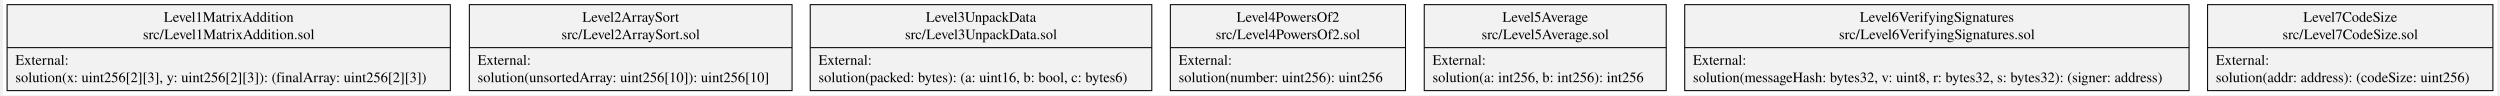
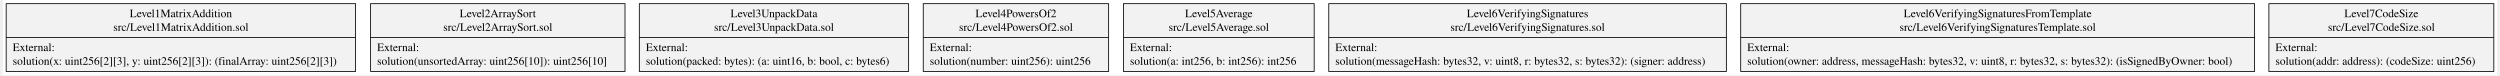
- <svg xmlns="http://www.w3.org/2000/svg" width="2414pt" height="92pt" viewBox="0.00 0.00 2413.51 92.20">
+ <svg xmlns="http://www.w3.org/2000/svg" width="3062pt" height="92pt" viewBox="0.00 0.00 3061.51 92.20">
  <g id="graph0" class="graph" transform="scale(1 1) rotate(0) translate(4 88.2)">
-     <polygon fill="white" stroke="transparent" points="-4,4 -4,-88.2 2409.51,-88.2 2409.51,4 -4,4" />
+     <polygon fill="white" stroke="transparent" points="-4,4 -4,-88.2 3057.51,-88.2 3057.51,4 -4,4" />
    <g id="node1" class="node">
      <polygon fill="#f2f2f2" stroke="black" points="0,-0.5 0,-83.7 428.91,-83.7 428.91,-0.5 0,-0.5" />
      <text text-anchor="middle" x="214.46" y="-67.1" font-family="Times,serif" font-size="14.00">Level1MatrixAddition</text>
      <text text-anchor="middle" x="214.46" y="-50.3" font-family="Times,serif" font-size="14.00">src/Level1MatrixAddition.sol</text>
      <polyline fill="none" stroke="black" points="0,-42.1 428.91,-42.1 " />
      <text text-anchor="start" x="8" y="-25.5" font-family="Times,serif" font-size="14.00">External:</text>
      <text text-anchor="start" x="8" y="-8.7" font-family="Times,serif" font-size="14.00">    solution(x: uint256[2][3], y: uint256[2][3]): (finalArray: uint256[2][3])</text>
    </g>
    <g id="node2" class="node">
      <polygon fill="#f2f2f2" stroke="black" points="447.31,-0.5 447.31,-83.7 759.6,-83.7 759.6,-0.5 447.31,-0.5" />
      <text text-anchor="middle" x="603.46" y="-67.1" font-family="Times,serif" font-size="14.00">Level2ArraySort</text>
      <text text-anchor="middle" x="603.46" y="-50.3" font-family="Times,serif" font-size="14.00">src/Level2ArraySort.sol</text>
      <polyline fill="none" stroke="black" points="447.31,-42.1 759.6,-42.1 " />
      <text text-anchor="start" x="455.31" y="-25.5" font-family="Times,serif" font-size="14.00">External:</text>
      <text text-anchor="start" x="455.31" y="-8.7" font-family="Times,serif" font-size="14.00">    solution(unsortedArray: uint256[10]): uint256[10]</text>
    </g>
    <g id="node3" class="node">
      <polygon fill="#f2f2f2" stroke="black" points="777.18,-0.5 777.18,-83.7 1107.73,-83.7 1107.73,-0.5 777.18,-0.5" />
      <text text-anchor="middle" x="942.46" y="-67.1" font-family="Times,serif" font-size="14.00">Level3UnpackData</text>
      <text text-anchor="middle" x="942.46" y="-50.3" font-family="Times,serif" font-size="14.00">src/Level3UnpackData.sol</text>
      <polyline fill="none" stroke="black" points="777.18,-42.1 1107.73,-42.1 " />
      <text text-anchor="start" x="785.18" y="-25.5" font-family="Times,serif" font-size="14.00">External:</text>
      <text text-anchor="start" x="785.18" y="-8.7" font-family="Times,serif" font-size="14.00">    solution(packed: bytes): (a: uint16, b: bool, c: bytes6)</text>
    </g>
    <g id="node4" class="node">
      <polygon fill="#f2f2f2" stroke="black" points="1125.68,-0.5 1125.68,-83.7 1353.23,-83.7 1353.23,-0.5 1125.68,-0.5" />
      <text text-anchor="middle" x="1239.46" y="-67.1" font-family="Times,serif" font-size="14.00">Level4PowersOf2</text>
      <text text-anchor="middle" x="1239.46" y="-50.3" font-family="Times,serif" font-size="14.00">src/Level4PowersOf2.sol</text>
      <polyline fill="none" stroke="black" points="1125.68,-42.1 1353.23,-42.1 " />
      <text text-anchor="start" x="1133.68" y="-25.5" font-family="Times,serif" font-size="14.00">External:</text>
      <text text-anchor="start" x="1133.68" y="-8.7" font-family="Times,serif" font-size="14.00">    solution(number: uint256): uint256</text>
    </g>
    <g id="node5" class="node">
      <polygon fill="#f2f2f2" stroke="black" points="1371.37,-0.5 1371.37,-83.7 1605.54,-83.7 1605.54,-0.5 1371.37,-0.5" />
      <text text-anchor="middle" x="1488.46" y="-67.1" font-family="Times,serif" font-size="14.00">Level5Average</text>
      <text text-anchor="middle" x="1488.46" y="-50.3" font-family="Times,serif" font-size="14.00">src/Level5Average.sol</text>
      <polyline fill="none" stroke="black" points="1371.37,-42.1 1605.54,-42.1 " />
      <text text-anchor="start" x="1379.37" y="-25.5" font-family="Times,serif" font-size="14.00">External:</text>
      <text text-anchor="start" x="1379.37" y="-8.7" font-family="Times,serif" font-size="14.00">    solution(a: int256, b: int256): int256</text>
    </g>
    <g id="node6" class="node">
      <polygon fill="#f2f2f2" stroke="black" points="1623.43,-0.5 1623.43,-83.7 2111.48,-83.7 2111.48,-0.5 1623.43,-0.5" />
      <text text-anchor="middle" x="1867.46" y="-67.1" font-family="Times,serif" font-size="14.00">Level6VerifyingSignatures</text>
      <text text-anchor="middle" x="1867.46" y="-50.3" font-family="Times,serif" font-size="14.00">src/Level6VerifyingSignatures.sol</text>
      <polyline fill="none" stroke="black" points="1623.43,-42.1 2111.48,-42.1 " />
      <text text-anchor="start" x="1631.43" y="-25.5" font-family="Times,serif" font-size="14.00">External:</text>
      <text text-anchor="start" x="1631.43" y="-8.7" font-family="Times,serif" font-size="14.00">    solution(messageHash: bytes32, v: uint8, r: bytes32, s: bytes32): (signer: address)</text>
    </g>
    <g id="node7" class="node">
-       <polygon fill="#f2f2f2" stroke="black" points="2129.4,-0.5 2129.4,-83.7 2405.51,-83.7 2405.51,-0.5 2129.4,-0.5" />
-       <text text-anchor="middle" x="2267.46" y="-67.1" font-family="Times,serif" font-size="14.00">Level7CodeSize</text>
-       <text text-anchor="middle" x="2267.46" y="-50.3" font-family="Times,serif" font-size="14.00">src/Level7CodeSize.sol</text>
-       <polyline fill="none" stroke="black" points="2129.4,-42.1 2405.51,-42.1 " />
-       <text text-anchor="start" x="2137.4" y="-25.5" font-family="Times,serif" font-size="14.00">External:</text>
-       <text text-anchor="start" x="2137.4" y="-8.7" font-family="Times,serif" font-size="14.00">    solution(addr: address): (codeSize: uint256)</text>
+       <polygon fill="#f2f2f2" stroke="black" points="2129.07,-0.5 2129.07,-83.7 2759.84,-83.7 2759.84,-0.5 2129.07,-0.5" />
+       <text text-anchor="middle" x="2444.46" y="-67.1" font-family="Times,serif" font-size="14.00">Level6VerifyingSignaturesFromTemplate</text>
+       <text text-anchor="middle" x="2444.46" y="-50.3" font-family="Times,serif" font-size="14.00">src/Level6VerifyingSignaturesTemplate.sol</text>
+       <polyline fill="none" stroke="black" points="2129.07,-42.1 2759.84,-42.1 " />
+       <text text-anchor="start" x="2137.07" y="-25.5" font-family="Times,serif" font-size="14.00">External:</text>
+       <text text-anchor="start" x="2137.07" y="-8.7" font-family="Times,serif" font-size="14.00">    solution(owner: address, messageHash: bytes32, v: uint8, r: bytes32, s: bytes32): (isSignedByOwner: bool)</text>
+     </g>
+     <g id="node8" class="node">
+       <polygon fill="#f2f2f2" stroke="black" points="2777.4,-0.5 2777.4,-83.7 3053.51,-83.7 3053.51,-0.5 2777.4,-0.5" />
+       <text text-anchor="middle" x="2915.46" y="-67.1" font-family="Times,serif" font-size="14.00">Level7CodeSize</text>
+       <text text-anchor="middle" x="2915.46" y="-50.3" font-family="Times,serif" font-size="14.00">src/Level7CodeSize.sol</text>
+       <polyline fill="none" stroke="black" points="2777.4,-42.1 3053.51,-42.1 " />
+       <text text-anchor="start" x="2785.4" y="-25.5" font-family="Times,serif" font-size="14.00">External:</text>
+       <text text-anchor="start" x="2785.4" y="-8.7" font-family="Times,serif" font-size="14.00">    solution(addr: address): (codeSize: uint256)</text>
    </g>
  </g>
</svg>
